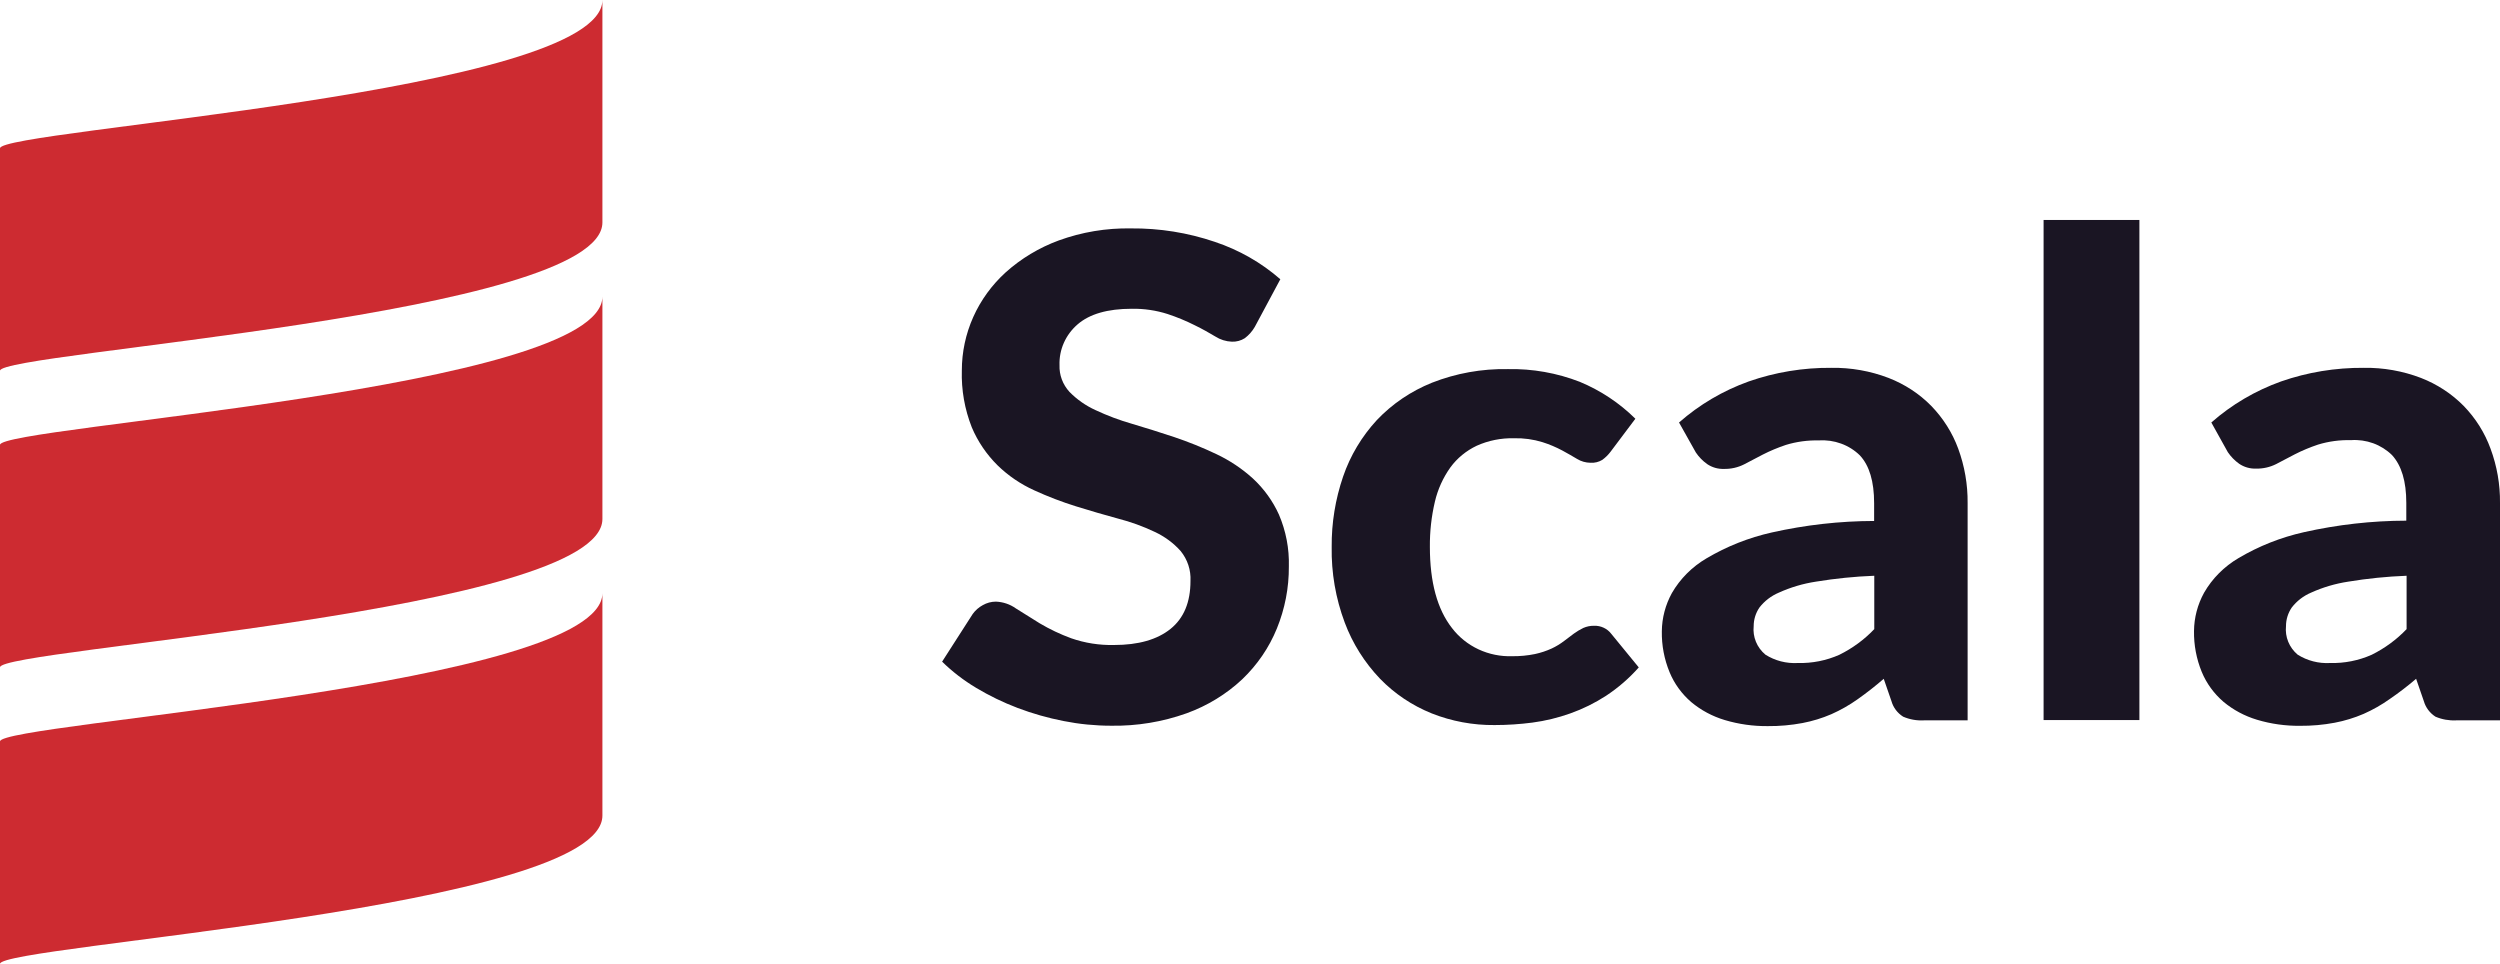
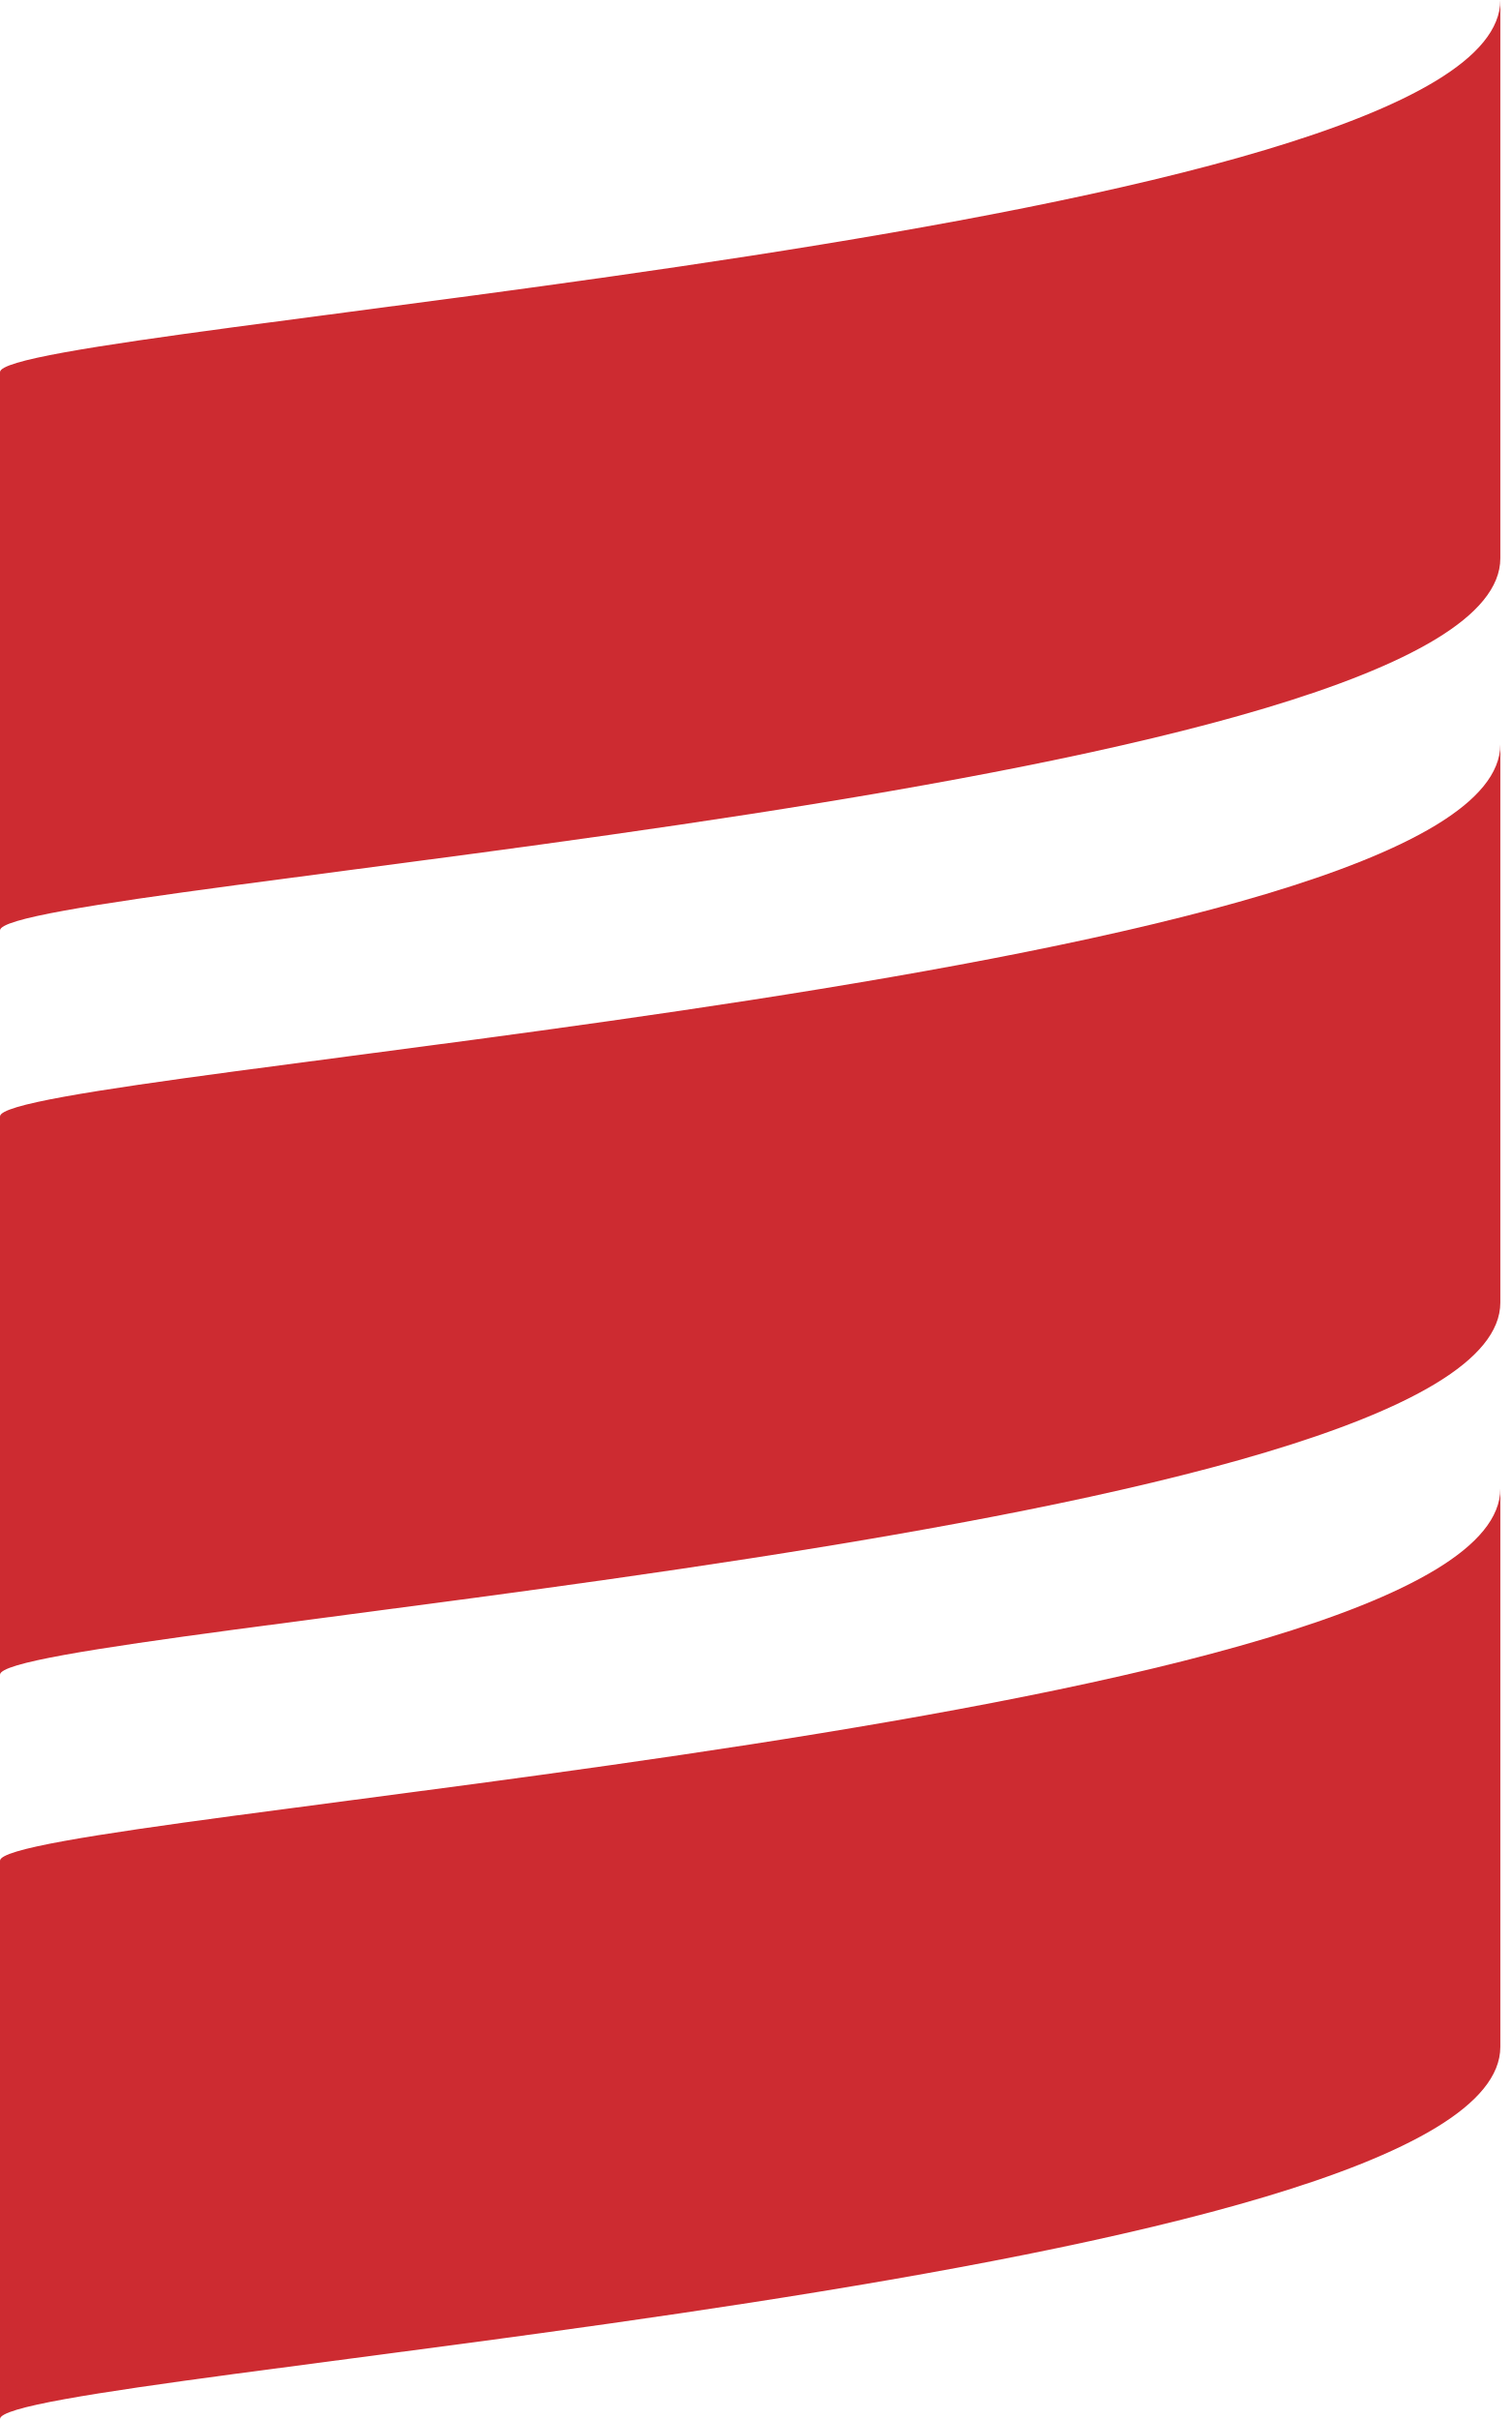
- <svg xmlns="http://www.w3.org/2000/svg" width="83" height="32" viewBox="0 0 83 32" fill="none">
-   <path d="M41.658 10.855C41.575 10.998 41.463 11.125 41.329 11.227C41.202 11.309 41.05 11.35 40.897 11.344C40.702 11.336 40.512 11.277 40.349 11.172C40.154 11.056 39.925 10.924 39.663 10.797C39.373 10.651 39.072 10.527 38.763 10.425C38.38 10.303 37.978 10.244 37.575 10.251C36.774 10.251 36.174 10.424 35.775 10.77C35.579 10.94 35.423 11.149 35.32 11.382C35.216 11.616 35.167 11.869 35.176 12.123C35.164 12.448 35.282 12.765 35.505 13.009C35.751 13.261 36.044 13.467 36.369 13.615C36.762 13.799 37.169 13.952 37.588 14.072C38.04 14.206 38.506 14.352 38.984 14.511C39.46 14.671 39.925 14.859 40.378 15.074C40.824 15.284 41.235 15.558 41.596 15.886C41.964 16.227 42.257 16.634 42.461 17.085C42.694 17.63 42.806 18.216 42.79 18.805C42.795 19.512 42.659 20.213 42.391 20.87C42.133 21.501 41.743 22.073 41.244 22.55C40.715 23.047 40.084 23.432 39.393 23.682C38.594 23.967 37.748 24.107 36.896 24.094C36.363 24.094 35.831 24.042 35.31 23.938C34.789 23.836 34.279 23.691 33.785 23.504C33.305 23.322 32.844 23.098 32.407 22.836C31.996 22.59 31.617 22.299 31.278 21.967L32.293 20.386C32.38 20.264 32.494 20.163 32.628 20.091C32.76 20.015 32.911 19.974 33.065 19.974C33.302 19.984 33.532 20.061 33.723 20.197C33.955 20.344 34.219 20.508 34.518 20.694C34.849 20.89 35.198 21.056 35.562 21.19C36.018 21.349 36.501 21.425 36.986 21.414C37.794 21.414 38.418 21.236 38.861 20.88C39.303 20.524 39.524 19.993 39.524 19.287C39.542 18.928 39.427 18.576 39.197 18.294C38.959 18.027 38.665 17.811 38.336 17.658C37.948 17.474 37.543 17.327 37.125 17.219C36.672 17.096 36.207 16.961 35.729 16.812C35.252 16.664 34.787 16.485 34.335 16.278C33.885 16.074 33.475 15.795 33.124 15.454C32.754 15.089 32.462 14.658 32.263 14.186C32.026 13.585 31.914 12.944 31.933 12.302C31.933 11.691 32.061 11.086 32.312 10.525C32.563 9.964 32.93 9.459 33.391 9.04C33.902 8.582 34.499 8.223 35.15 7.983C35.915 7.705 36.727 7.569 37.544 7.583C38.494 7.574 39.438 7.725 40.334 8.03C41.137 8.298 41.876 8.72 42.507 9.271L41.658 10.855Z" fill="#1A1523" />
-   <path d="M53.471 14.997C53.394 15.1 53.301 15.191 53.196 15.268C53.079 15.339 52.941 15.373 52.803 15.364C52.645 15.362 52.491 15.318 52.358 15.236C52.217 15.151 52.052 15.057 51.869 14.957C51.659 14.845 51.439 14.752 51.211 14.68C50.905 14.585 50.586 14.542 50.265 14.55C49.837 14.54 49.413 14.625 49.026 14.799C48.678 14.964 48.378 15.211 48.154 15.516C47.909 15.86 47.734 16.246 47.639 16.653C47.523 17.146 47.467 17.651 47.472 18.157C47.472 19.328 47.717 20.226 48.205 20.85C48.435 21.152 48.737 21.395 49.086 21.558C49.435 21.721 49.821 21.799 50.208 21.786C50.461 21.789 50.714 21.765 50.962 21.714C51.153 21.673 51.34 21.611 51.517 21.53C51.662 21.462 51.799 21.379 51.926 21.282C52.042 21.193 52.152 21.111 52.255 21.034C52.353 20.963 52.457 20.901 52.566 20.848C52.677 20.799 52.797 20.774 52.919 20.776C53.03 20.771 53.141 20.793 53.241 20.84C53.342 20.887 53.429 20.957 53.495 21.044L54.407 22.158C54.09 22.517 53.725 22.833 53.322 23.099C52.95 23.34 52.55 23.538 52.129 23.687C51.724 23.831 51.304 23.933 50.877 23.99C50.46 24.044 50.04 24.072 49.619 24.072C48.904 24.079 48.195 23.947 47.534 23.685C46.883 23.423 46.298 23.03 45.816 22.533C45.302 21.994 44.904 21.361 44.646 20.671C44.344 19.866 44.197 19.014 44.212 18.157C44.205 17.363 44.334 16.573 44.592 15.819C44.829 15.128 45.209 14.491 45.711 13.947C46.22 13.41 46.845 12.986 47.542 12.706C48.341 12.392 49.199 12.238 50.062 12.254C50.878 12.238 51.69 12.382 52.448 12.676C53.141 12.964 53.768 13.381 54.294 13.902L53.471 14.997Z" fill="#1A1523" />
-   <path d="M55.744 14.027C56.417 13.434 57.203 12.971 58.058 12.664C58.937 12.357 59.866 12.204 60.801 12.212C61.451 12.202 62.096 12.316 62.699 12.547C63.236 12.755 63.72 13.071 64.118 13.476C64.514 13.885 64.819 14.368 65.013 14.896C65.225 15.475 65.331 16.086 65.325 16.7V23.916H63.872C63.636 23.929 63.401 23.887 63.185 23.794C62.995 23.674 62.857 23.491 62.797 23.28L62.54 22.536C62.264 22.775 61.975 23.002 61.676 23.213C61.403 23.407 61.111 23.573 60.804 23.71C60.496 23.843 60.173 23.942 59.842 24.005C59.464 24.076 59.079 24.11 58.693 24.107C58.208 24.112 57.726 24.044 57.263 23.906C56.853 23.783 56.474 23.581 56.15 23.31C55.833 23.037 55.587 22.698 55.43 22.317C55.252 21.885 55.165 21.424 55.173 20.959C55.177 20.516 55.292 20.08 55.507 19.689C55.781 19.215 56.177 18.818 56.656 18.537C57.326 18.14 58.058 17.85 58.824 17.678C59.938 17.428 61.077 17.299 62.221 17.296V16.705C62.221 15.985 62.063 15.457 61.748 15.119C61.572 14.946 61.359 14.812 61.124 14.727C60.889 14.641 60.638 14.605 60.387 14.622C60.016 14.613 59.646 14.663 59.292 14.771C59.027 14.86 58.769 14.967 58.521 15.094L57.904 15.417C57.698 15.521 57.468 15.573 57.235 15.568C57.036 15.575 56.84 15.518 56.677 15.407C56.529 15.301 56.402 15.171 56.302 15.022L55.744 14.027ZM62.226 19.115C61.576 19.14 60.928 19.206 60.287 19.311C59.863 19.376 59.45 19.498 59.061 19.674C58.804 19.782 58.581 19.953 58.413 20.17C58.288 20.354 58.222 20.569 58.222 20.788C58.204 20.964 58.229 21.142 58.297 21.307C58.364 21.471 58.472 21.618 58.611 21.734C58.929 21.936 59.307 22.034 59.688 22.012C60.163 22.024 60.635 21.931 61.066 21.739C61.502 21.524 61.895 21.235 62.226 20.887V19.115Z" fill="#1A1523" />
-   <path d="M71.028 7.303V23.906H67.847V7.303H71.028Z" fill="#1A1523" />
-   <path d="M73.416 14.027C74.09 13.433 74.876 12.971 75.731 12.664C76.611 12.357 77.541 12.205 78.477 12.212C79.126 12.202 79.771 12.316 80.375 12.547C80.911 12.755 81.395 13.071 81.794 13.476C82.19 13.884 82.494 14.368 82.686 14.896C82.9 15.474 83.007 16.085 83 16.7V23.916H81.545C81.309 23.928 81.074 23.886 80.858 23.794C80.67 23.673 80.533 23.491 80.472 23.28L80.215 22.536C79.938 22.773 79.648 22.996 79.346 23.203C79.074 23.397 78.782 23.563 78.474 23.7C78.165 23.833 77.842 23.932 77.51 23.995C77.132 24.066 76.748 24.1 76.363 24.097C75.879 24.102 75.396 24.035 74.934 23.896C74.524 23.773 74.145 23.571 73.82 23.3C73.503 23.028 73.256 22.688 73.098 22.307C72.921 21.875 72.834 21.414 72.841 20.95C72.845 20.506 72.96 20.07 73.175 19.679C73.447 19.205 73.843 18.808 74.322 18.527C74.993 18.13 75.725 17.84 76.492 17.668C77.606 17.418 78.745 17.289 79.889 17.286V16.695C79.889 15.975 79.729 15.454 79.415 15.109C79.239 14.936 79.026 14.802 78.79 14.716C78.555 14.631 78.303 14.595 78.053 14.613C77.681 14.603 77.311 14.653 76.957 14.761C76.692 14.85 76.434 14.957 76.186 15.084L75.569 15.407C75.363 15.511 75.133 15.563 74.9 15.558C74.7 15.565 74.503 15.508 74.34 15.397C74.192 15.291 74.065 15.161 73.964 15.012L73.416 14.027ZM79.899 19.115C79.249 19.14 78.601 19.205 77.96 19.311C77.535 19.376 77.121 19.498 76.731 19.674C76.475 19.782 76.253 19.953 76.086 20.17C75.961 20.354 75.895 20.569 75.895 20.788C75.877 20.964 75.902 21.142 75.969 21.306C76.036 21.471 76.143 21.617 76.281 21.734C76.601 21.936 76.979 22.034 77.361 22.012C77.836 22.024 78.308 21.93 78.739 21.739C79.175 21.523 79.567 21.235 79.899 20.887V19.115Z" fill="#1A1523" />
-   <path d="M0 14.769V22.154C0 21.538 20 20.308 20 17.231V9.846C20 12.923 0 14.154 0 14.769Z" fill="#CD2B31" />
-   <path d="M0 4.923V12.308C0 11.692 20 10.461 20 7.385V0C20 3.077 0 4.308 0 4.923Z" fill="#CD2B31" />
-   <path d="M0 24.615V32C0 31.385 20 30.154 20 27.077V19.692C20 22.769 0 24 0 24.615Z" fill="#CD2B31" />
+ <svg xmlns="http://www.w3.org/2000/svg" width="20" height="32" viewBox="0 0 20 32" fill="none">
+   <path d="M0 14.769V22.154C0 21.538 19.852 20.308 19.852 17.231V9.846C19.852 12.923 0 14.154 0 14.769Z" fill="#CD2B31" />
+   <path d="M0 4.923V12.308C0 11.692 19.852 10.461 19.852 7.385V0C19.852 3.077 0 4.308 0 4.923Z" fill="#CD2B31" />
+   <path d="M0 24.615V32C0 31.385 19.852 30.154 19.852 27.077V19.692C19.852 22.769 0 24 0 24.615Z" fill="#CD2B31" />
</svg>
